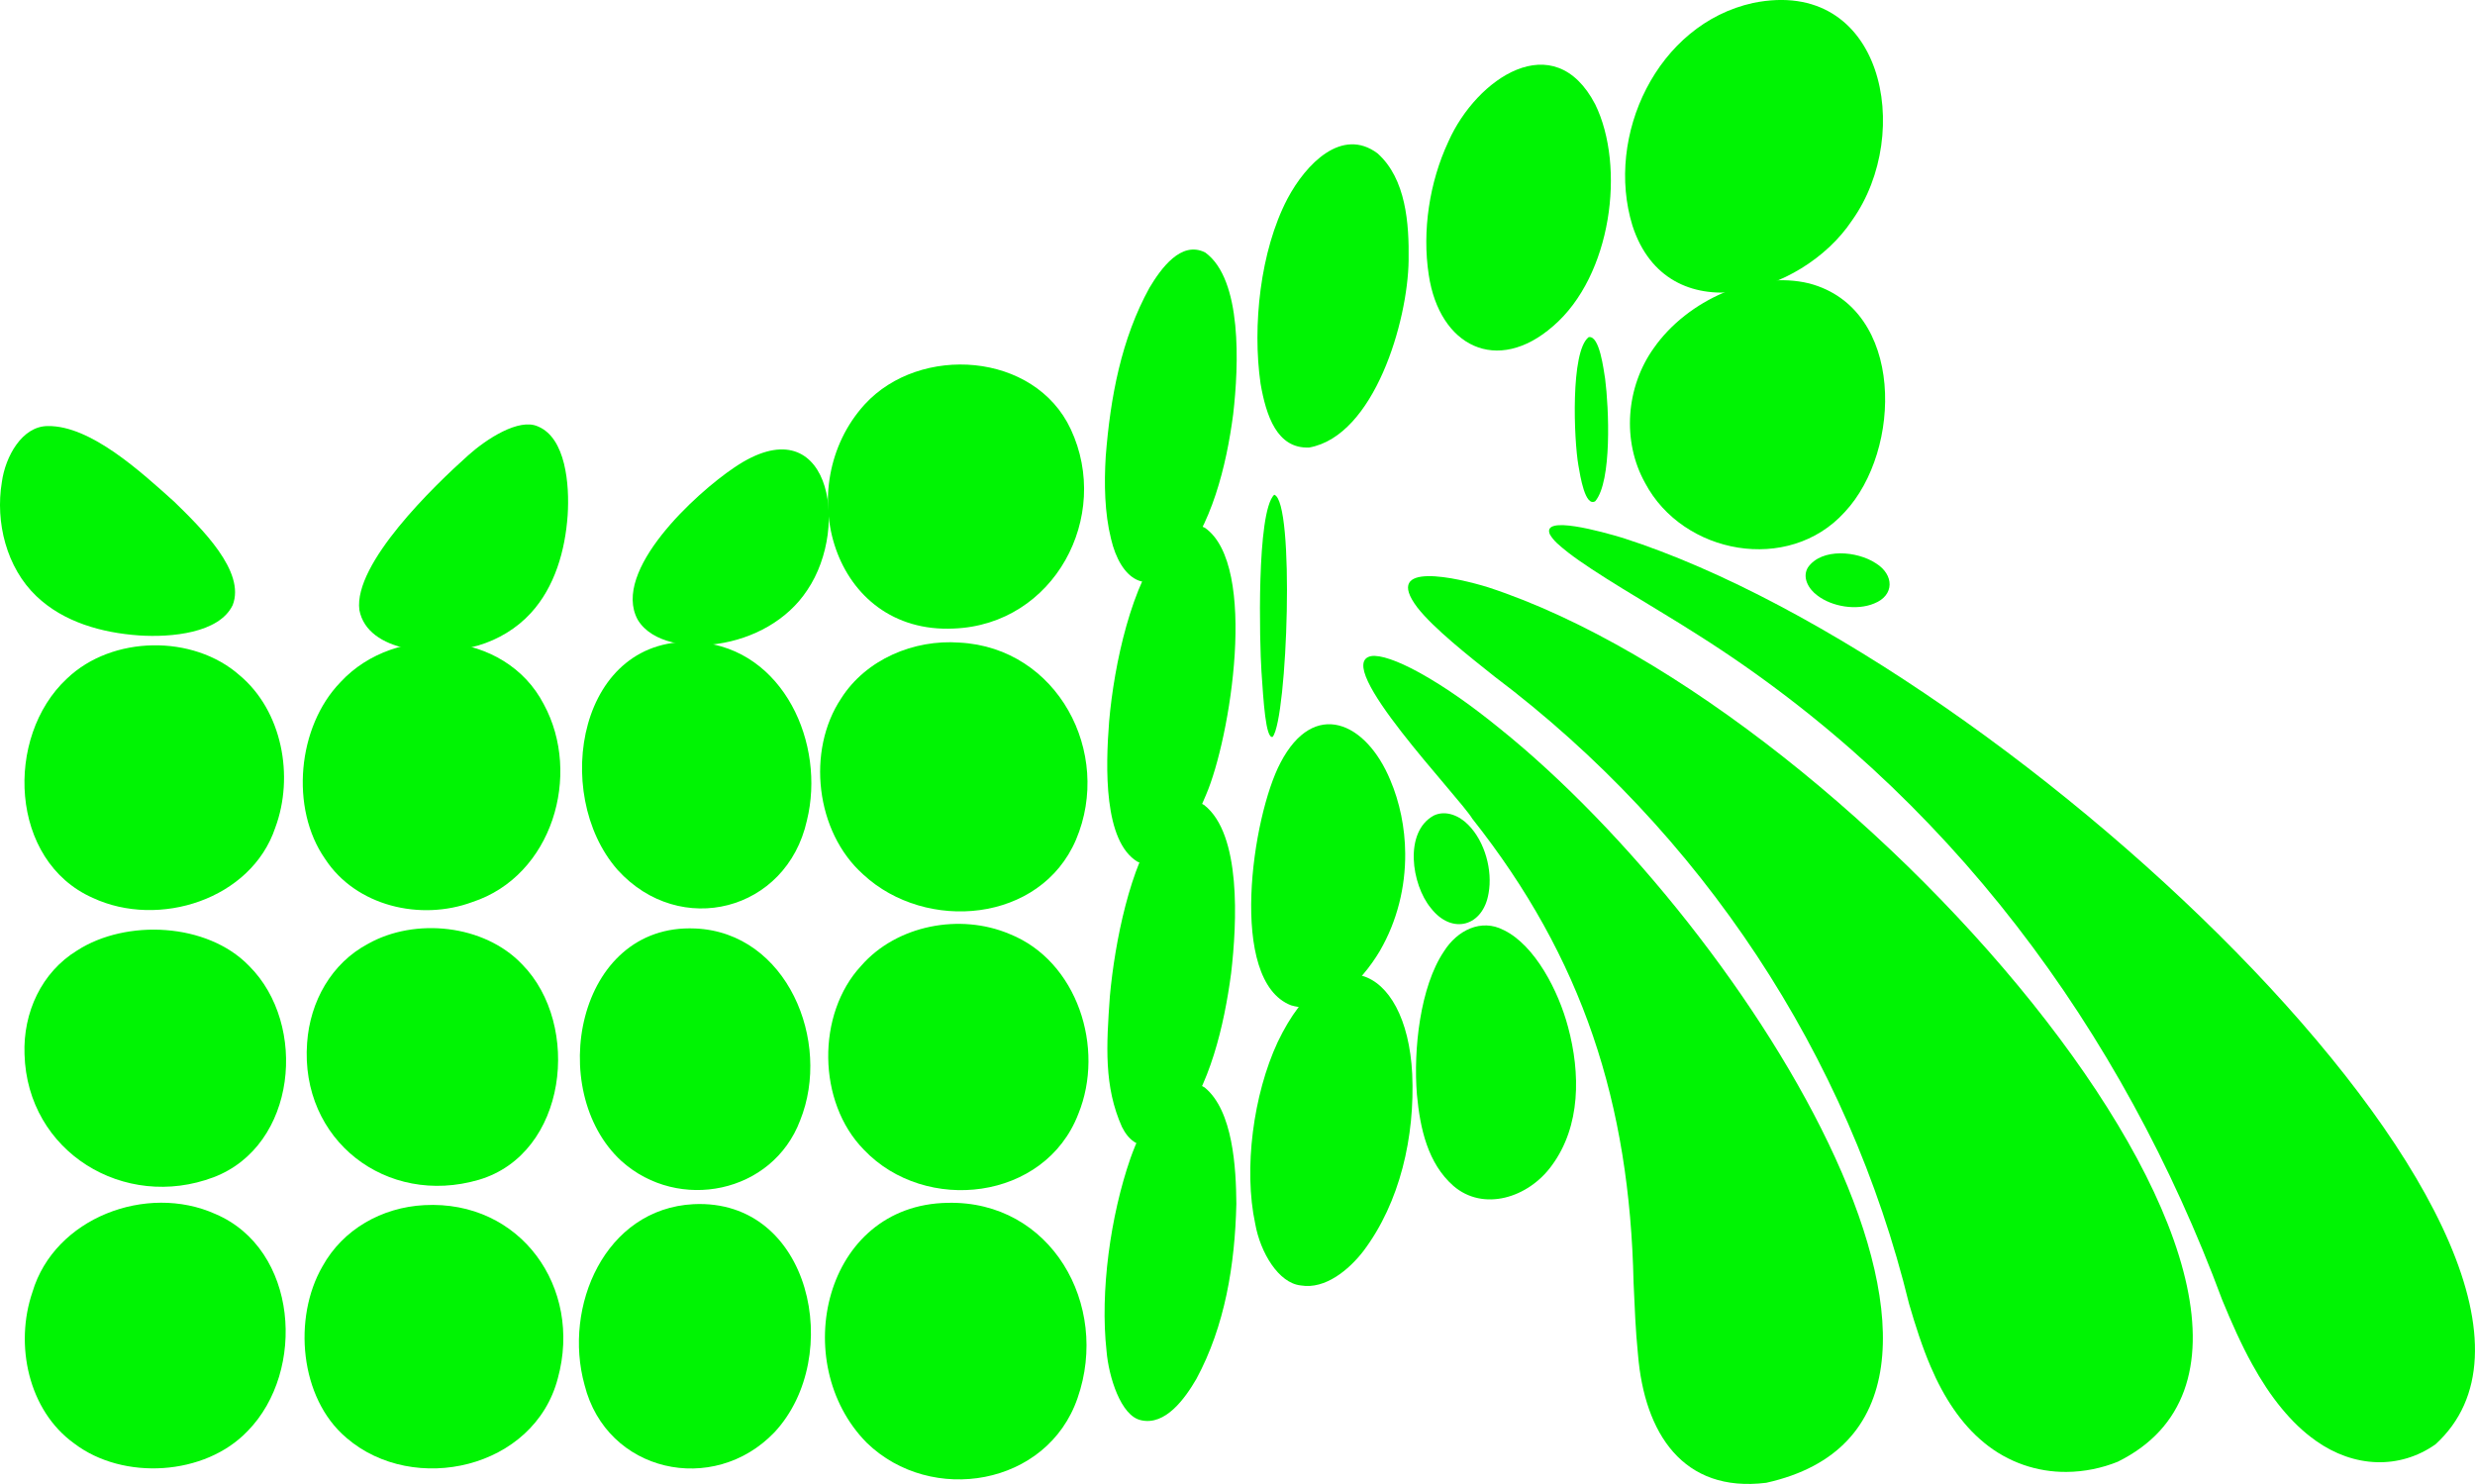
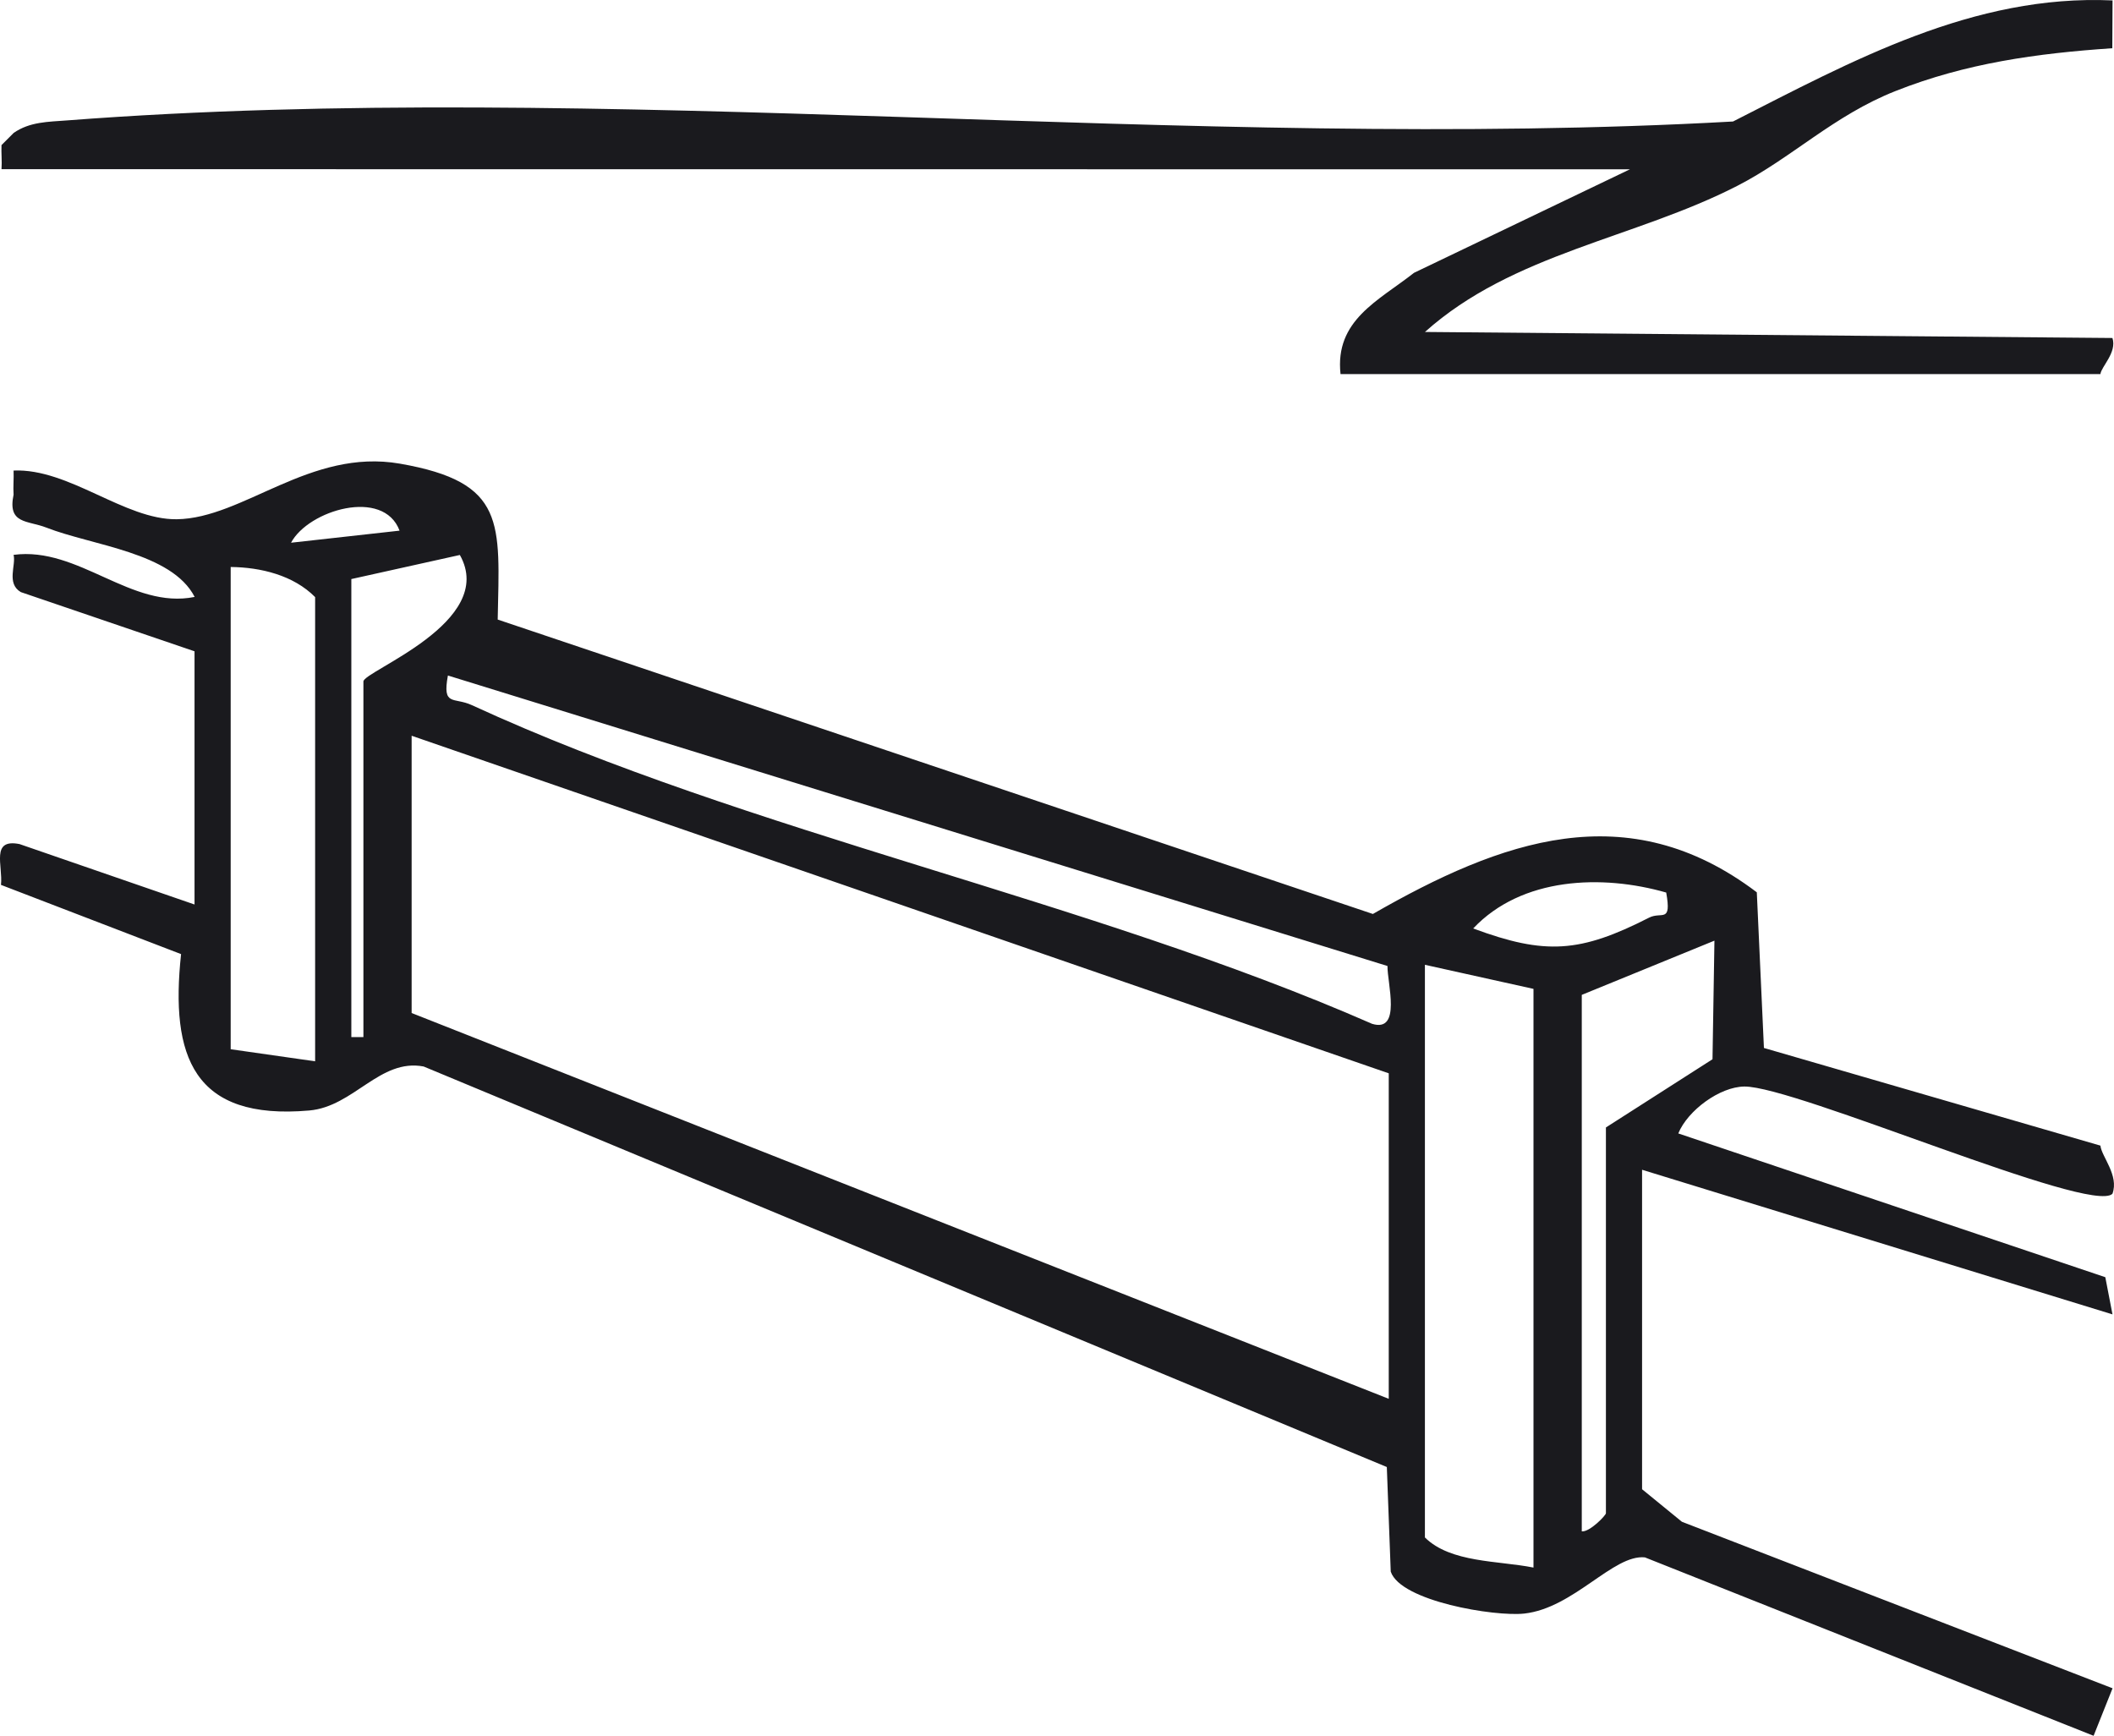
- <svg xmlns="http://www.w3.org/2000/svg" id="Capa_2" data-name="Capa 2" viewBox="0 0 846.84 507.74">
+ <svg xmlns="http://www.w3.org/2000/svg" id="Capa_2" data-name="Capa 2" viewBox="0 0 350.25 287.59">
  <defs>
    <style>
      .cls-1 {
-         fill: #00f403;
+         fill: #57a9d4;
+       }
+ 
+       .cls-2 {
+         fill: #1a1a1e;
      }
    </style>
  </defs>
  <g id="Capa_2-2" data-name="Capa 2">
-     <g>
-       <path class="cls-1" d="M678.77,493.54c-7.62-6.22-13.65-15.3-18.18-25.95-2.88-6.71-5.21-14-7.38-21.43-20.8-85.15-70.8-161.13-141.98-214.78-8.66-6.89-20.69-16.36-26.26-23.5-12.25-16.19,13.81-10.15,24.18-6.94,128.88,42.21,308.35,253.28,215.45,299.21-5.34,2.16-11.38,3.45-17.52,3.48-9.99.1-20.01-3.24-28.19-9.98l-.13-.11Z" />
-       <path class="cls-1" d="M560.43,463.24c-.82-7.95-1.12-16.24-1.49-24.33-1.32-61.39-17.36-111.01-55.17-158.77-4.63-7.68-48.48-52.99-34.6-55.65,3.09-.47,8.92,1.52,16.34,5.58,9.35,5.14,18.7,11.94,27.4,19,86.94,69.72,189.37,236.48,91.42,258.28-28.52,3.54-41.67-16.99-43.88-43.88l-.02-.22Z" />
-       <path class="cls-1" d="M296.48,493.57c-26.81-27.22-14.68-81.29,27.73-82.01,35.41-.84,55.6,34.9,44.5,66.76-10.34,30.17-50.1,36.71-72.1,15.38l-.13-.13Z" />
-       <path class="cls-1" d="M445.03,439.82c-7.52-.8-13.79-11.2-15.55-21.09-4.02-18.78-.67-44.2,7.68-62.16,17.73-37.09,44.15-27.03,46.04,10.92.95,21.42-4.17,43.93-16.69,60.56-5.01,6.5-13.12,13.16-21.34,11.79l-.13-.02Z" />
-       <path class="cls-1" d="M390.32,485.92c-6.83-1.49-10.98-14.87-11.71-23.64-2.24-20.41,1.32-46.16,8.18-65.96,3.67-10.39,13.55-31.68,25.41-24.22,9.7,7.95,10.73,27.55,10.83,39.79-.49,20.97-3.91,41.8-13.65,59.87-3.96,6.83-10.65,16.1-18.96,14.19l-.1-.03Z" />
-       <path class="cls-1" d="M792.26,492.87c-8.23-5.77-15.55-14.96-21.65-26.07-3.77-6.82-7.1-14.32-10.25-21.98-34.25-92.31-93.61-173.31-179.3-227.52-8.43-5.4-17.7-10.85-26.01-15.97-7.58-4.66-14.08-8.86-18.49-12.27-3.15-2.52-4.94-3.95-6.27-6.24-2.87-6.7,17.81-.92,25.06,1.26,135.09,43.43,347.14,247.04,277.96,310.12-12.26,8.62-27.85,8.06-40.93-1.23l-.13-.09Z" />
-       <path class="cls-1" d="M118.48,491.92c-15.97-13.53-18.32-40.98-8.16-58.59,7.03-12.74,20.36-20.22,34.82-20.98,32.98-1.79,54.24,28.21,45.73,59.23-8.05,30.96-49.25,40.22-72.27,20.45l-.13-.11Z" />
-       <path class="cls-1" d="M84.7,489.67c-14.57,15.3-42.54,16.97-59.26,4.26-15.79-11.3-20.5-33.85-14.34-51.83,7.55-25.45,39.14-37.28,62.6-26.72,28.3,12.05,31.11,53.68,11.12,74.17l-.12.13Z" />
-       <path class="cls-1" d="M85.25,330.52c20.15,20.06,16.28,61.44-12.14,72.28-30.59,11.56-63.79-8.63-64.72-42.07-.52-14.25,5.78-28.03,18-35.51,16.84-10.85,44.5-9.48,58.74,5.18l.12.12Z" />
-       <path class="cls-1" d="M295.28,299.13c-16.2-14.47-19.43-42.26-7.44-60.21,8.46-13.28,24.78-20.2,40.45-19.05,33.57,1.76,52.48,37.71,39.88,67.42-12.17,28.51-51.35,31.78-72.76,11.97l-.14-.13Z" />
-       <path class="cls-1" d="M23,232.1c15.38-14.67,43.08-15.1,58.96-1.06,14.6,12.18,18.76,34.6,12.22,52.17-8.23,24.55-39.85,34.55-62.41,24.02-28.59-12.61-30.29-55.08-8.9-75.01l.13-.12Z" />
-       <path class="cls-1" d="M633.63,75.5c-17.17,25.78-63.14,38.48-75.07,1.73-9.45-30.7,8.39-69,41.29-76.22,44.47-9.05,55.13,44.46,33.9,74.32l-.11.16Z" />
-       <path class="cls-1" d="M295.53,393.33c-15.87-16.18-16.23-46.38-.86-62.89,12.16-13.93,33.83-18.02,50.73-10.88,23.26,9.25,32.77,39.08,23.54,61.62-11.44,29.66-52.28,34.3-73.28,12.29l-.13-.13Z" />
-       <path class="cls-1" d="M116.56,233.34c18.9-20.36,56.29-17.91,69.51,7.65,13.06,24.03,2.95,58.7-24.47,67.66-17.73,6.57-39.82,1.4-50.35-14.74-12.1-17.31-9.49-45.26,5.19-60.44l.13-.13Z" />
-       <path class="cls-1" d="M295.92,138.31c18.83-20.51,58.09-17.91,70.44,8.53,14.02,29.91-5.62,66.9-40.02,68.22-41.56,1.96-55.77-48.82-30.54-76.62l.12-.13Z" />
-       <path class="cls-1" d="M178.67,329.98c20.34,20.67,15.46,64.73-14.83,73.7-31.61,9.25-61.22-13.56-58.76-46.83.98-14.14,8.31-27.27,20.86-33.92,16.11-9.05,39.68-6.59,52.61,6.93l.12.12Z" />
-       <path class="cls-1" d="M631.12,175.28c-19.13,21.09-55.28,14.5-68.25-10.05-7.99-14.34-6.52-32.86,2.99-46.14,11.51-16.46,34.54-26.71,53.22-22.1,32.78,8.69,31.73,57.2,12.17,78.15l-.13.14Z" />
-       <path class="cls-1" d="M264.95,490.11c-20.9,21.78-57.4,13.76-64.94-16.22-7.45-26.81,6.97-60.29,37.27-61.87,40.38-1.97,51.65,52.23,27.79,77.96l-.12.13Z" />
-       <path class="cls-1" d="M211.25,297.56c-22.78-26.01-13.34-81,27.76-77.82,29.12,2.41,43.54,34.75,37.08,61-6.92,31.11-43.41,40.39-64.72,16.96l-.12-.14Z" />
-       <path class="cls-1" d="M212.55,397.19c-26-24-15.35-81.31,25.31-79.5,31.41,1.33,46.81,38.65,35.92,65.65-9.44,25.05-41.63,31.45-61.09,13.97l-.13-.12Z" />
-       <path class="cls-1" d="M495.6,48.39c9.59-21.57,36.13-39.69,50.21-12.7,10.44,21.31,5.66,58.7-14.41,75.91-19.19,16.76-38.87,6.9-42.54-17.53-2.32-15.12.26-31.75,6.65-45.48l.09-.2Z" />
-       <path class="cls-1" d="M440.57,67.89c6.27-11.77,18.56-24.51,30.76-15.42,9.75,8.69,10.84,24.05,10.64,36.62-.25,20.77-11.73,60.02-33.99,64.03-11.05.52-14.77-10.92-16.67-21.84-2.83-19.69-.15-45.38,9.16-63.2l.1-.19Z" />
-       <path class="cls-1" d="M472.11,325.4c-6.45,10.76-17.72,22.34-30.37,18.58-21.73-8.41-13.27-64.78-3.61-83.01,11.44-21.94,29.28-14.03,37.56,5.92,3.19,7.45,5.06,16.31,5.11,25.11.11,11.64-2.83,23.26-8.59,33.21l-.11.19Z" />
-       <path class="cls-1" d="M514.57,318.26c10.64,5.21,18.67,20.77,21.96,33.18,4.24,15.75,4.38,33.85-5.56,47.33-8.08,11.19-23.52,15.85-33.73,6.95-8.69-7.68-11.34-19.49-12.43-31.17-1.27-15.53,1.13-36.93,9.19-48.94,4.63-7.41,12.88-11.35,20.42-7.41l.14.07Z" />
-       <path class="cls-1" d="M412.03,275.46c12.72,9.94,11.23,40.24,9.21,57.54-2.38,17.92-7.31,38.94-18.2,52.47-6.25,7.81-14.46,9.49-19.14.15-6.2-13.85-5.37-27.76-4.14-44.88,1.71-18.59,6.98-44.6,16.66-58.11,3.35-4.89,9.49-10.89,15.52-7.24l.09.06Z" />
-       <path class="cls-1" d="M412.29,180.6c18.32,12.86,8.68,72.1.35,91.39-3.84,9.45-12.54,27.01-23.37,22.9-11.69-6.95-11.01-32.35-9.77-48.07,1.69-19.45,7.69-47.53,19.19-61,3.18-3.92,8.71-7.91,13.5-5.26l.09.05Z" />
-       <path class="cls-1" d="M412.38,86.4c12.71,9.18,11.49,38.67,9.57,55.27-2.31,17.79-7.45,38.52-18.81,51.53-10.66,11.73-19.81,4.85-23-8.86-2.21-8.85-2.37-18.86-1.81-28.13,1.58-20.24,5.32-40.25,14.95-57.72,3.98-6.67,10.85-16.18,19.01-12.14l.09.05Z" />
-       <path class="cls-1" d="M79.55,207.17c-4.62,9.42-20.84,10.99-31.98,10.25-12.73-.9-25.81-4.54-35.1-13.42-10.27-9.79-14.11-25.29-11.84-39.03,1.2-8.81,6.95-19.17,15.72-19.19,14.72-.22,32.07,15.85,43.26,25.88,9.18,8.96,24.56,23.87,19.99,35.42l-.05.11Z" />
-       <path class="cls-1" d="M184.16,145.95c9.37,3.99,10.76,19.68,10.07,30.34-.84,12.05-4.4,24.57-12.61,33.48-4.81,5.26-11.11,9.03-17.93,11.07-14.31,4.28-38,2.45-40.73-12.14-2.03-15.82,25.49-42.41,37.23-52.9,6.22-5.58,17.38-12.86,23.86-9.89l.11.04Z" />
-       <path class="cls-1" d="M218.15,211.95c-8.89-16.63,19.77-43.07,33.18-52.05,32.12-21.76,39.95,19.76,24.89,42.01-6.81,10.37-18.59,16.65-30.75,18.39-9.63,1.5-22.44-.18-27.25-8.23l-.07-.12Z" />
-       <path class="cls-1" d="M435.98,169.28c7.12,2.14,4.52,76.48-.52,82.84-2.4.85-3.16-12.4-3.84-22.31-.65-9.78-1.74-54.43,4.32-60.51h.04Z" />
-       <path class="cls-1" d="M490.71,278.98c4.07-1.85,8.67.15,11.68,3.26,5.76,5.81,8.34,15.66,6.94,23.37-1.83,11.34-12.5,14.44-19.76,5.08-6.65-8.05-9.25-26.07,1-31.64l.14-.06Z" />
-       <path class="cls-1" d="M543.58,115.36c3.75-.73,5.12,11.28,5.63,14.27,1.28,9.97,2.38,35.06-3.39,41.87-3.46,2.04-5.13-8.59-5.76-12.26-1.54-8.7-2.75-38.91,3.47-43.85l.06-.02Z" />
-       <path class="cls-1" d="M641.92,192.78c6.17,3.87,6.38,10.92-.66,13.71-6.03,2.51-14.43,1.09-19.41-2.72-2.98-2.15-5.37-6.19-3.23-9.65,4.76-6.73,16.85-5.55,23.12-1.45l.18.12Z" />
-     </g>
+     <path class="cls-2" d="M2.25,77.96c9.2-.39,18.38,8.17,27.02,8.07,11.04-.13,22.09-11.8,36.99-9.21,17.67,3.08,16.51,9.79,16.2,25.83l145,48.78c21.24-12.19,42.16-19.84,63.61-3.59l1.18,25.79,55.75,16.18c.17,1.79,3.12,4.93,1.99,7.98-3.58,3.49-52.57-17.86-60.99-17.77-4.06.04-9.37,3.95-10.94,7.77l70.75,23.82,1.19,6.16-77.94-23.96v52.93l6.6,5.39,71.35,27.59-3.14,7.87-74.34-29.56c-5.23-.53-11.77,8.4-19.99,9.31-4.88.54-20.49-2.04-22.12-6.95l-.65-17.33-159.58-66.36c-7.25-1.38-11.56,6.64-18.95,7.29-19.22,1.68-23.06-8.95-21.24-25.91L.16,146.61c.35-3.18-1.75-7.72,3.08-6.76l28.99,10.01v-41.95l-28.78-9.81c-2.44-1.43-.76-4.49-1.2-6.17,10.78-1.43,19.49,9.1,30,6.97-3.79-7.38-16.97-8.51-24.58-11.49-3.13-1.22-6.45-.54-5.42-5.46-.09-1.32.06-2.67,0-3.99ZM66.2,87.92c-2.65-7.12-15.1-3.41-17.98,2l17.98-2ZM58.21,95.93v75.9h2v-58.92c0-1.73,22.24-9.84,15.98-20.96l-17.98,3.99ZM52.21,175.83v-76.9c-3.58-3.62-9.01-4.94-13.99-4.99v79.9l13.99,2ZM229.88,160.05l-155.67-48.13c-.96,5.19.97,3.52,3.97,4.91,46.08,21.24,102.19,32.22,149.15,52.8,4.93,1.51,2.5-6.78,2.55-9.58ZM230.09,177.83l-161.89-55.93v45.94l161.89,63.92v-53.93ZM276.06,147.88c-10.64-3.05-23.94-2.57-31.98,5.95,11.96,4.44,17.72,4.03,29.14-1.79,2.1-1.07,3.76,1.03,2.84-4.16ZM262.07,164.84v88.88c1.3.15,4-2.65,4-3v-63.92l17.66-11.3.32-19.65-21.97,8.98ZM254.07,163.84l-17.99-3.99v94.88c4.26,4.22,12.13,3.82,17.99,4.99v-95.88Z" />
+     <path class="cls-2" d="M2.25,22.03c2.69-1.87,5.74-1.84,8.86-2.08,88.78-6.82,186.32,5.21,276.02.18C306.82,10.12,326.92-.98,350.01.07l-.04,7.92c-12.51.85-24.24,2.47-35.91,7.09-10.23,4.04-17.22,11.1-26.24,15.72-17.01,8.72-37.22,11.19-51.73,24.2l113.9,1c.79,2.38-1.86,4.75-1.99,5.98h-125.9c-.97-8.94,6.27-12.13,12.18-16.78l35.77-17.15-269.8-.02c.1-1.32-.06-2.67,0-3.99l2-2Z" />
+     <path class="cls-1" d="M.25,24.03l2-2-2,2Z" />
  </g>
</svg>
